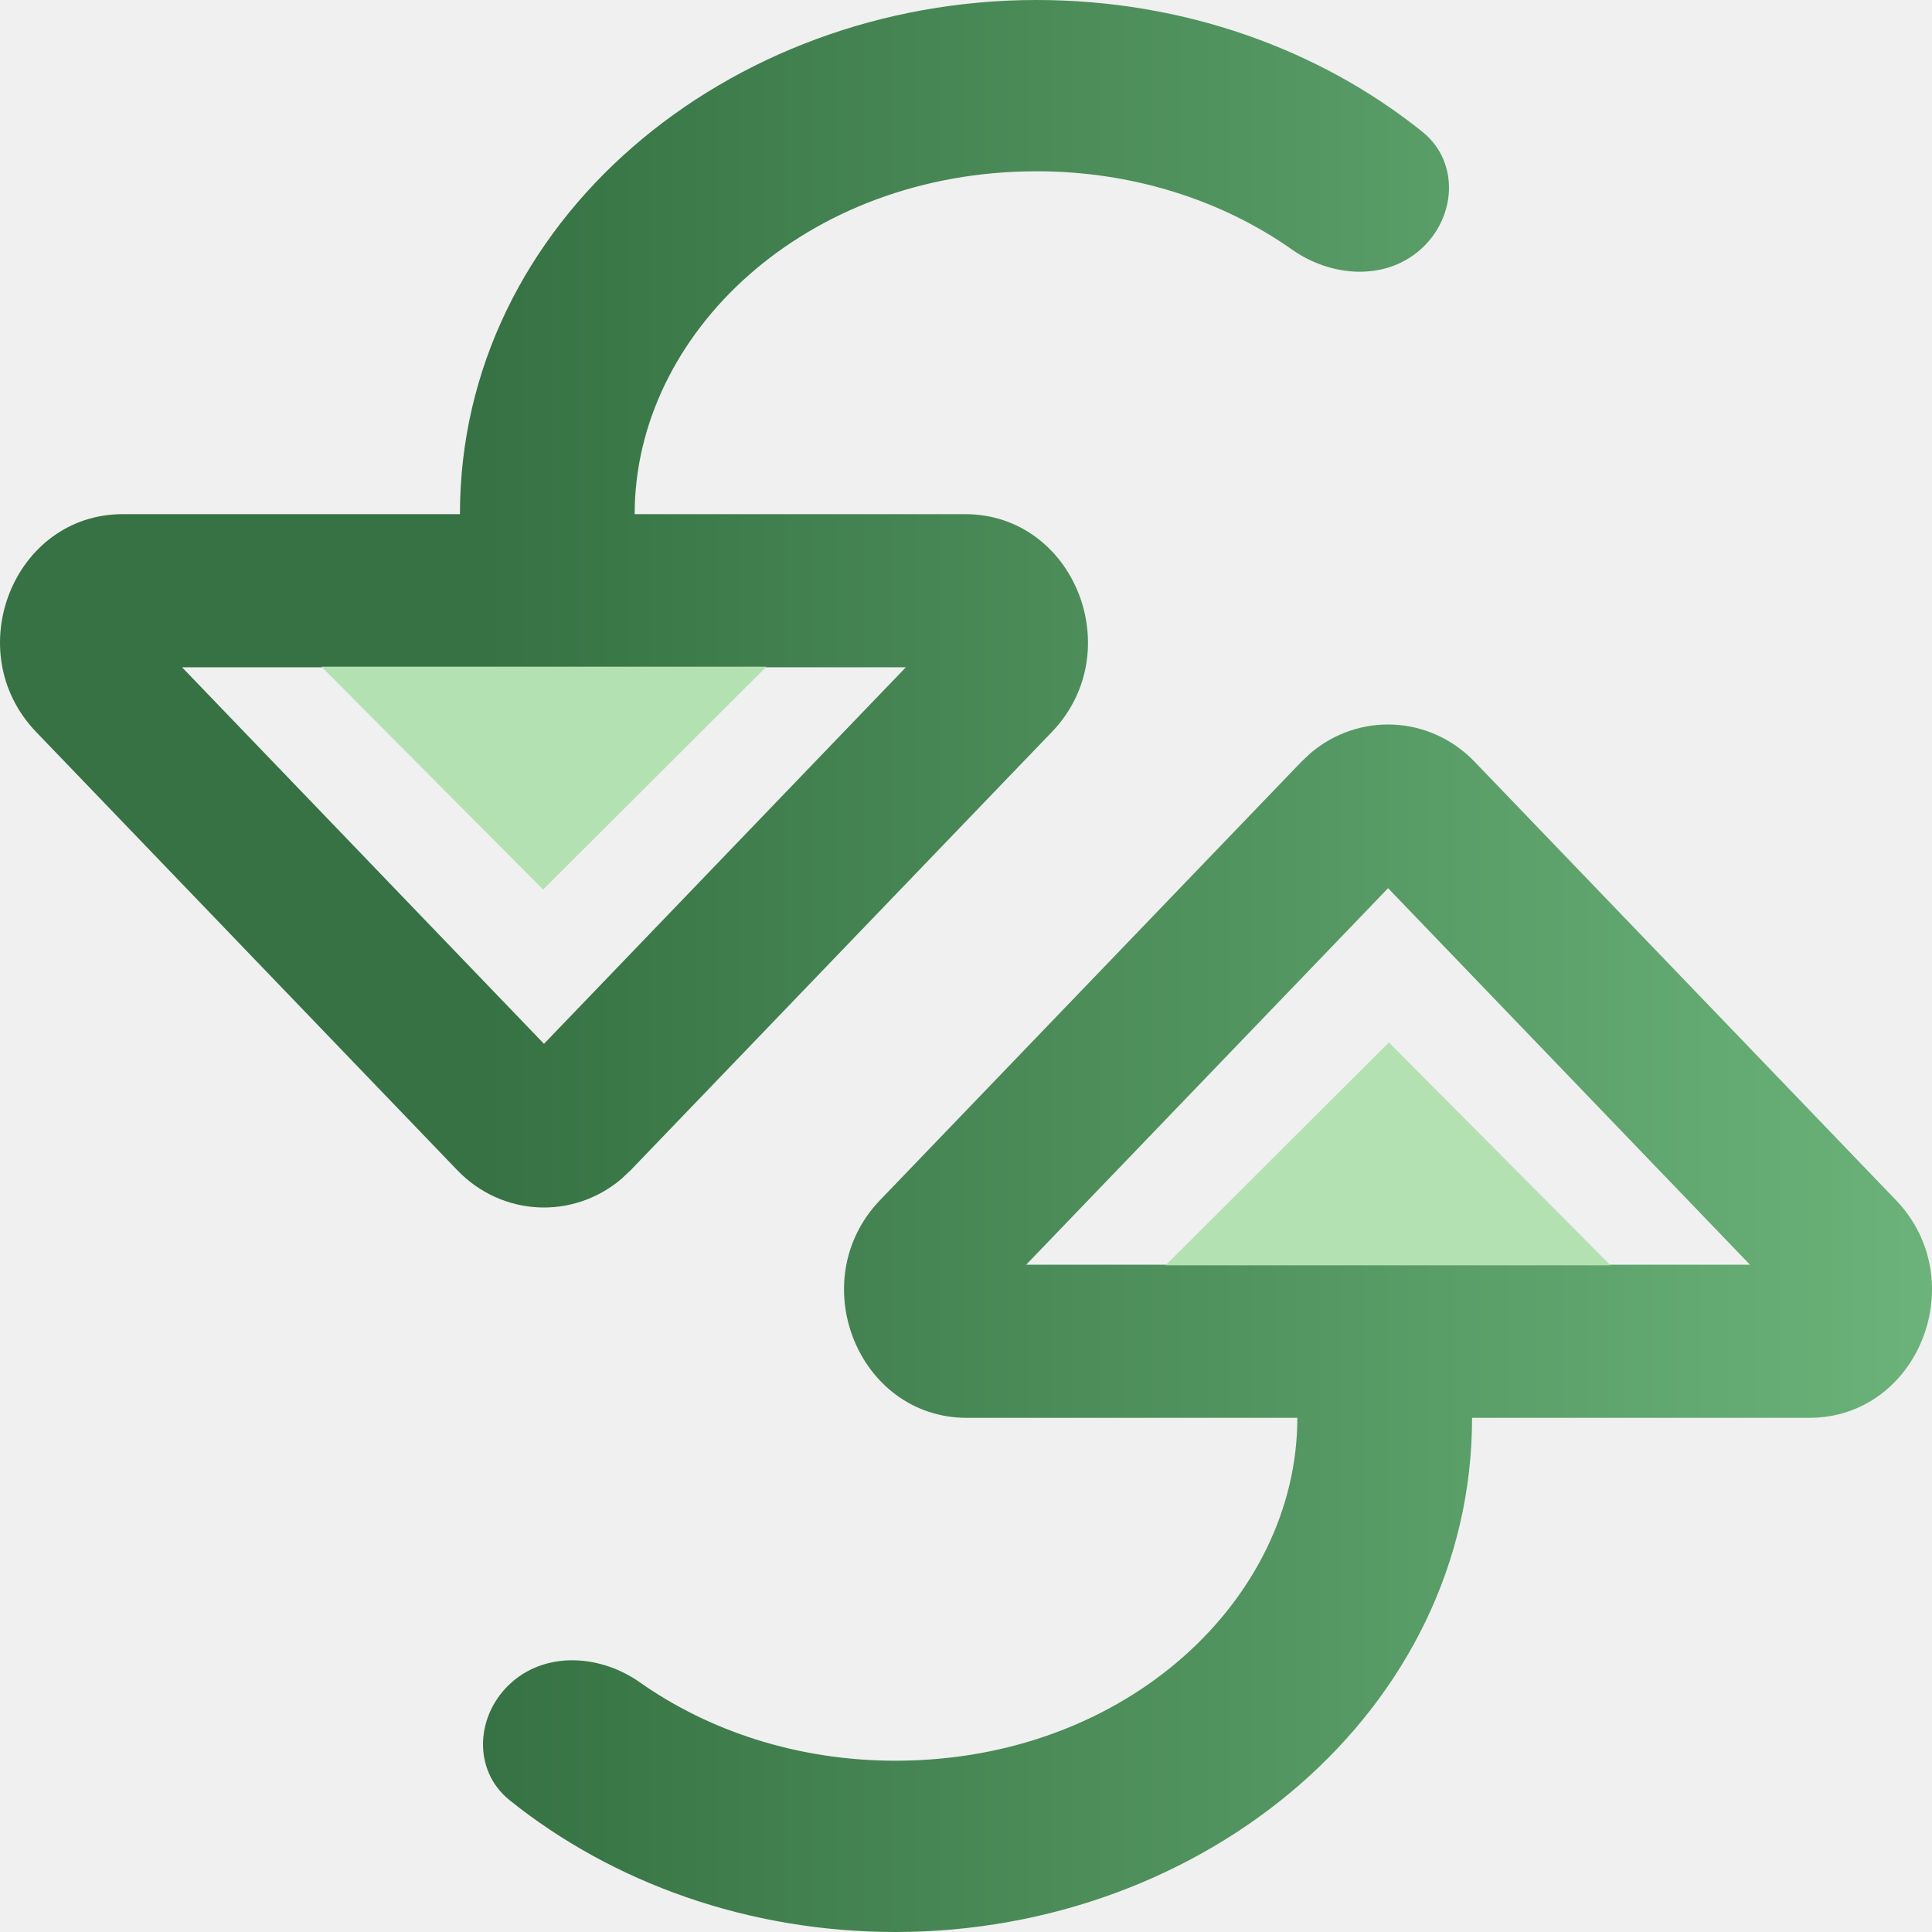
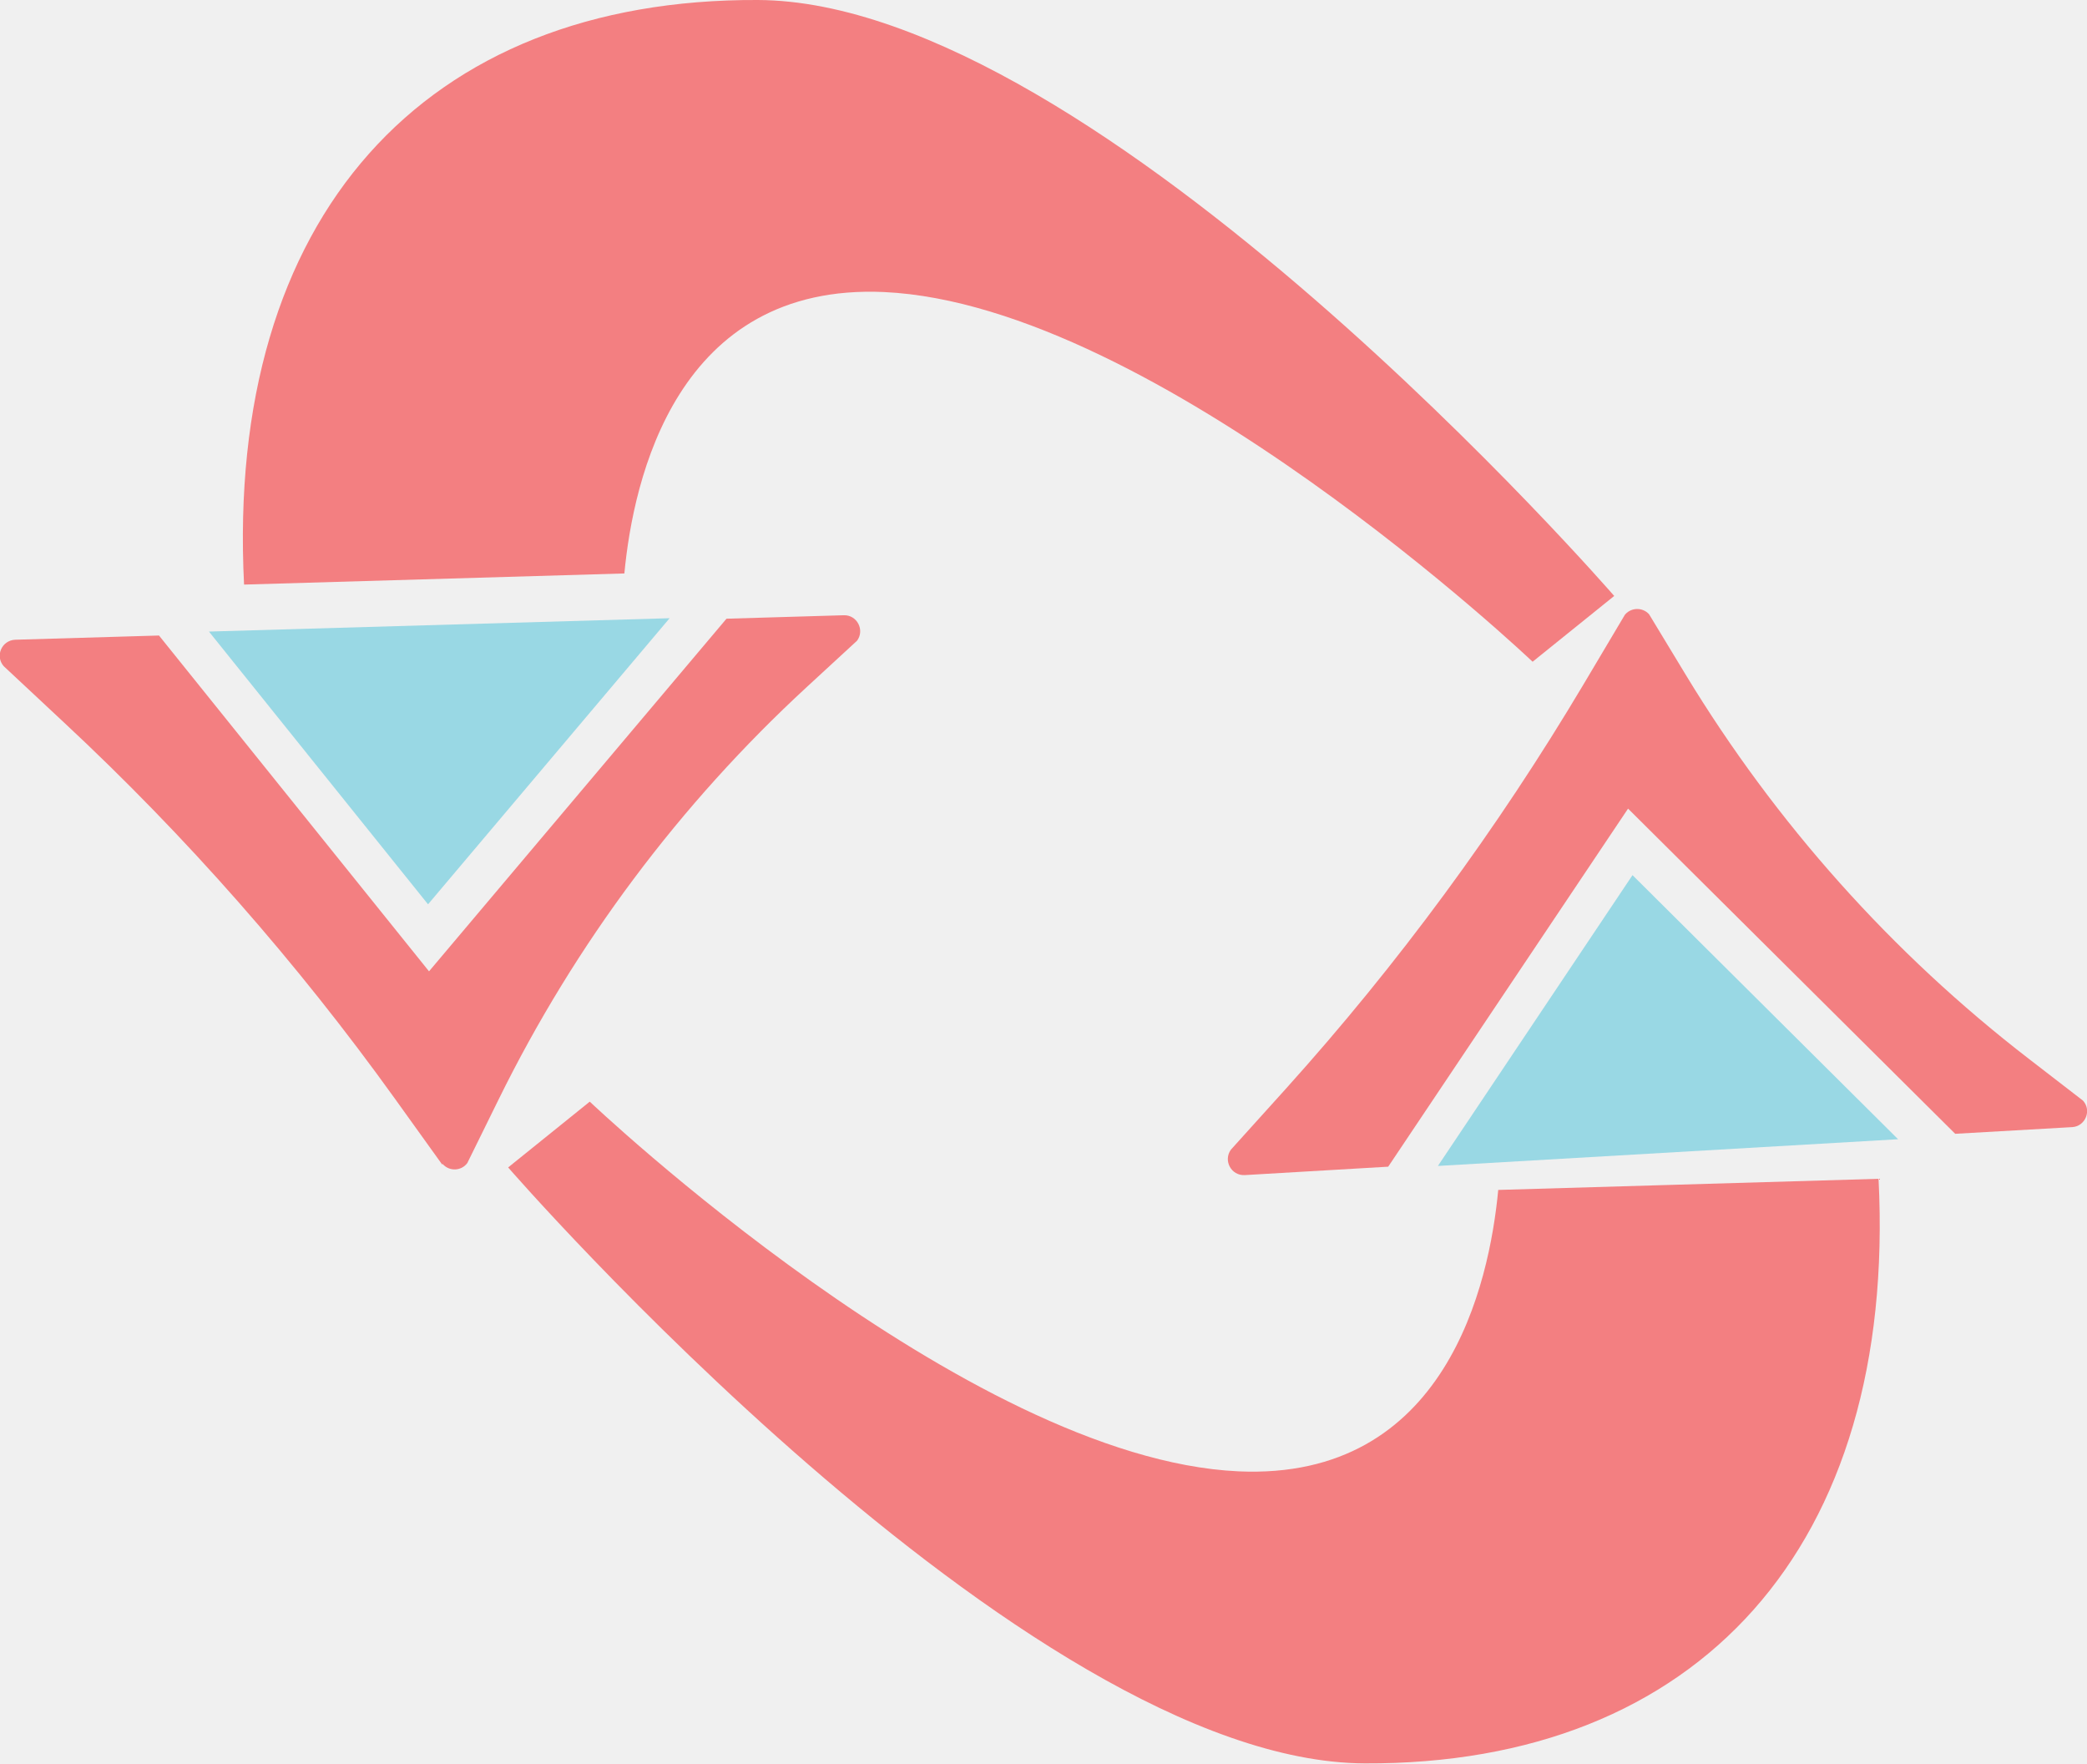
- <svg xmlns="http://www.w3.org/2000/svg" width="32" height="32" viewBox="0 0 32 32" fill="none">
-   <g clip-path="url(#clip0_134_452)">
-     <path fill-rule="evenodd" clip-rule="evenodd" d="M7.618 8.516C7.618 3.666 12.052 0 17.169 0C19.604 1.5447e-05 21.852 0.814 23.557 2.181C24.185 2.684 24.122 3.619 23.514 4.145C22.924 4.655 22.04 4.585 21.402 4.135C20.263 3.333 18.793 2.837 17.169 2.837C13.334 2.838 10.512 5.528 10.512 8.516H15.985C17.794 8.516 18.701 10.793 17.422 12.124L10.446 19.382L10.293 19.526C9.495 20.203 8.318 20.155 7.574 19.382L0.599 12.124C-0.68 10.793 0.225 8.516 2.034 8.516H7.618ZM15.004 11.052H3.015L9.01 17.289L15.004 11.052Z" fill="url(#paint0_linear_134_452)" />
-     <path d="M5.324 11.042H12.696L8.995 14.734L5.324 11.042Z" fill="#B4E1B2" />
-     <path fill-rule="evenodd" clip-rule="evenodd" d="M24.382 23.484C24.382 28.334 19.948 32 14.831 32C12.396 32 10.148 31.186 8.443 29.819C7.815 29.316 7.878 28.381 8.486 27.855C9.076 27.345 9.96 27.415 10.598 27.865C11.737 28.667 13.207 29.163 14.831 29.163C18.666 29.162 21.488 26.472 21.488 23.484H16.015C14.206 23.484 13.299 21.207 14.578 19.876L21.554 12.618L21.707 12.474C22.505 11.797 23.682 11.845 24.425 12.618L31.401 19.876C32.68 21.207 31.775 23.484 29.966 23.484H24.382ZM16.996 20.948H28.985L22.991 14.711L16.996 20.948Z" fill="url(#paint1_linear_134_452)" />
-     <path d="M26.676 20.958H19.304L23.005 17.266L26.676 20.958Z" fill="#B4E1B2" />
+ <svg xmlns="http://www.w3.org/2000/svg" id="Layer_2" data-name="Layer 2" viewBox="0 0 84.4 71.31">
+   <defs>
+     <style>
+       .cls-1 {
+         fill: #99d8e4;
+       }
+ 
+       .cls-2 {
+         fill: #f37f81;
+       }
+     </style>
+   </defs>
+   <g id="Layer_4" data-name="Layer 4">
+     <g>
+       <path class="cls-2" d="M35.75,11.81c11.02.51,26.23,14.95,26.23,14.95l3.3-2.66S44.42.06,30.65,0C17.17-.06,9.12,8.75,9.87,23.64l15.38-.45c.36-3.8,2.1-11.76,10.51-11.38Z" />
+       <path class="cls-2" d="M50.08,59.5c-11.02-.51-26.23-14.95-26.23-14.95l-3.3,2.66s20.87,24.04,34.64,24.1c13.48.06,21.53-8.75,20.78-23.64l-15.38.45c-.36,3.8-2.1,11.76-10.51,11.38Z" />
+       <path class="cls-2" d="M17.9,47.07c.27.31.76.29,1-.04l1.27-2.58c3.09-6.28,7.32-11.93,12.46-16.67l2.03-1.87c.32-.43,0-1.05-.54-1.03l-4.74.14-12.03,14.26-10.92-13.58-5.81.17c-.55.02-.83.66-.47,1.07l2.42,2.26c4.96,4.62,9.45,9.73,13.4,15.23l1.91,2.66Z" />
+       <path class="cls-2" d="M65.69,24.89c.24-.33.73-.35,1-.05l1.49,2.46c3.63,5.98,8.33,11.25,13.87,15.52l2.19,1.69c.36.4.09,1.04-.44,1.07l-4.73.27-13.23-13.15-9.7,14.48-5.8.34c-.55.03-.88-.59-.56-1.03l2.22-2.46c4.54-5.04,8.56-10.51,12.03-16.34l1.67-2.81Z" />
+       <polygon class="cls-1" points="27.08 25 27.08 25 8.45 25.54 8.45 25.54 17.31 36.57 27.08 25" />
+       <polygon class="cls-1" points="76.76 46.07 76.76 46.07 58.15 47.15 58.15 47.15 66.02 35.39 76.76 46.07" />
+     </g>
  </g>
-   <defs>
-     <linearGradient id="paint0_linear_134_452" x1="32" y1="22" x2="8" y2="22" gradientUnits="userSpaceOnUse">
-       <stop stop-color="#6BB37A" />
-       <stop offset="1" stop-color="#367243" />
-     </linearGradient>
-     <linearGradient id="paint1_linear_134_452" x1="32" y1="22" x2="8" y2="22" gradientUnits="userSpaceOnUse">
-       <stop stop-color="#6BB37A" />
-       <stop offset="1" stop-color="#367243" />
-     </linearGradient>
-     <clipPath id="clip0_134_452">
-       <rect width="32" height="32" fill="white" />
-     </clipPath>
-   </defs>
</svg>
